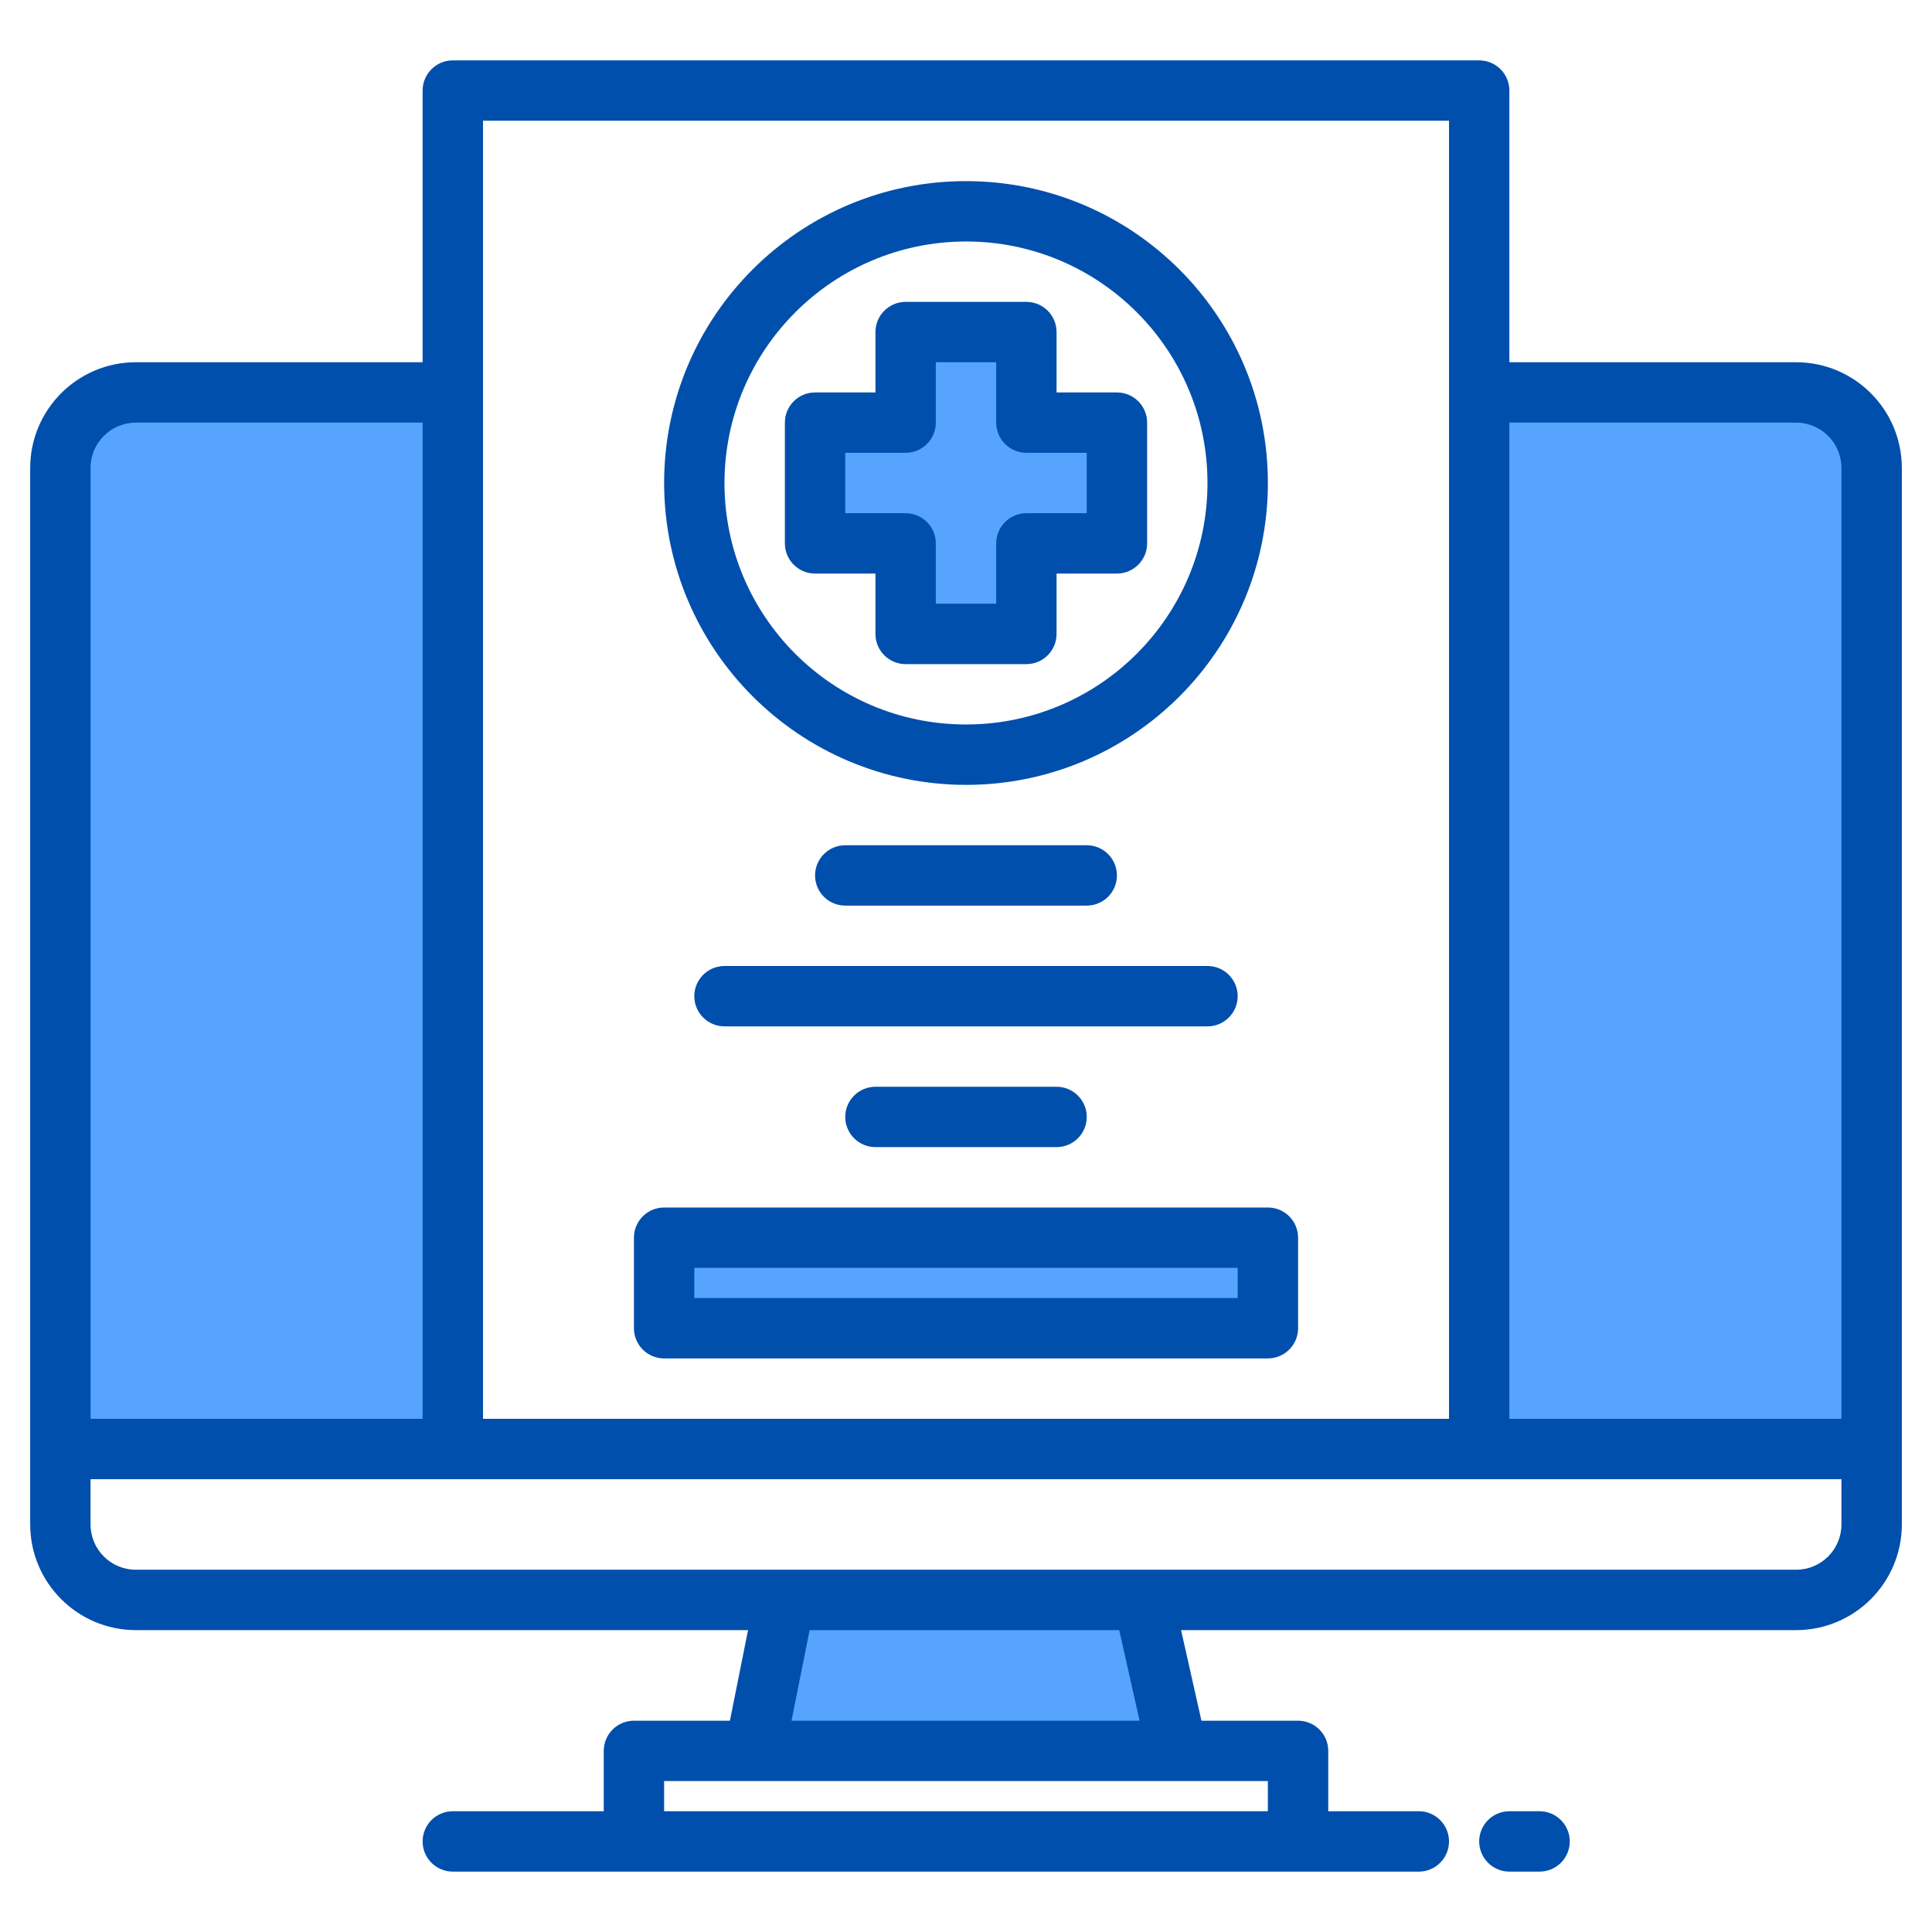
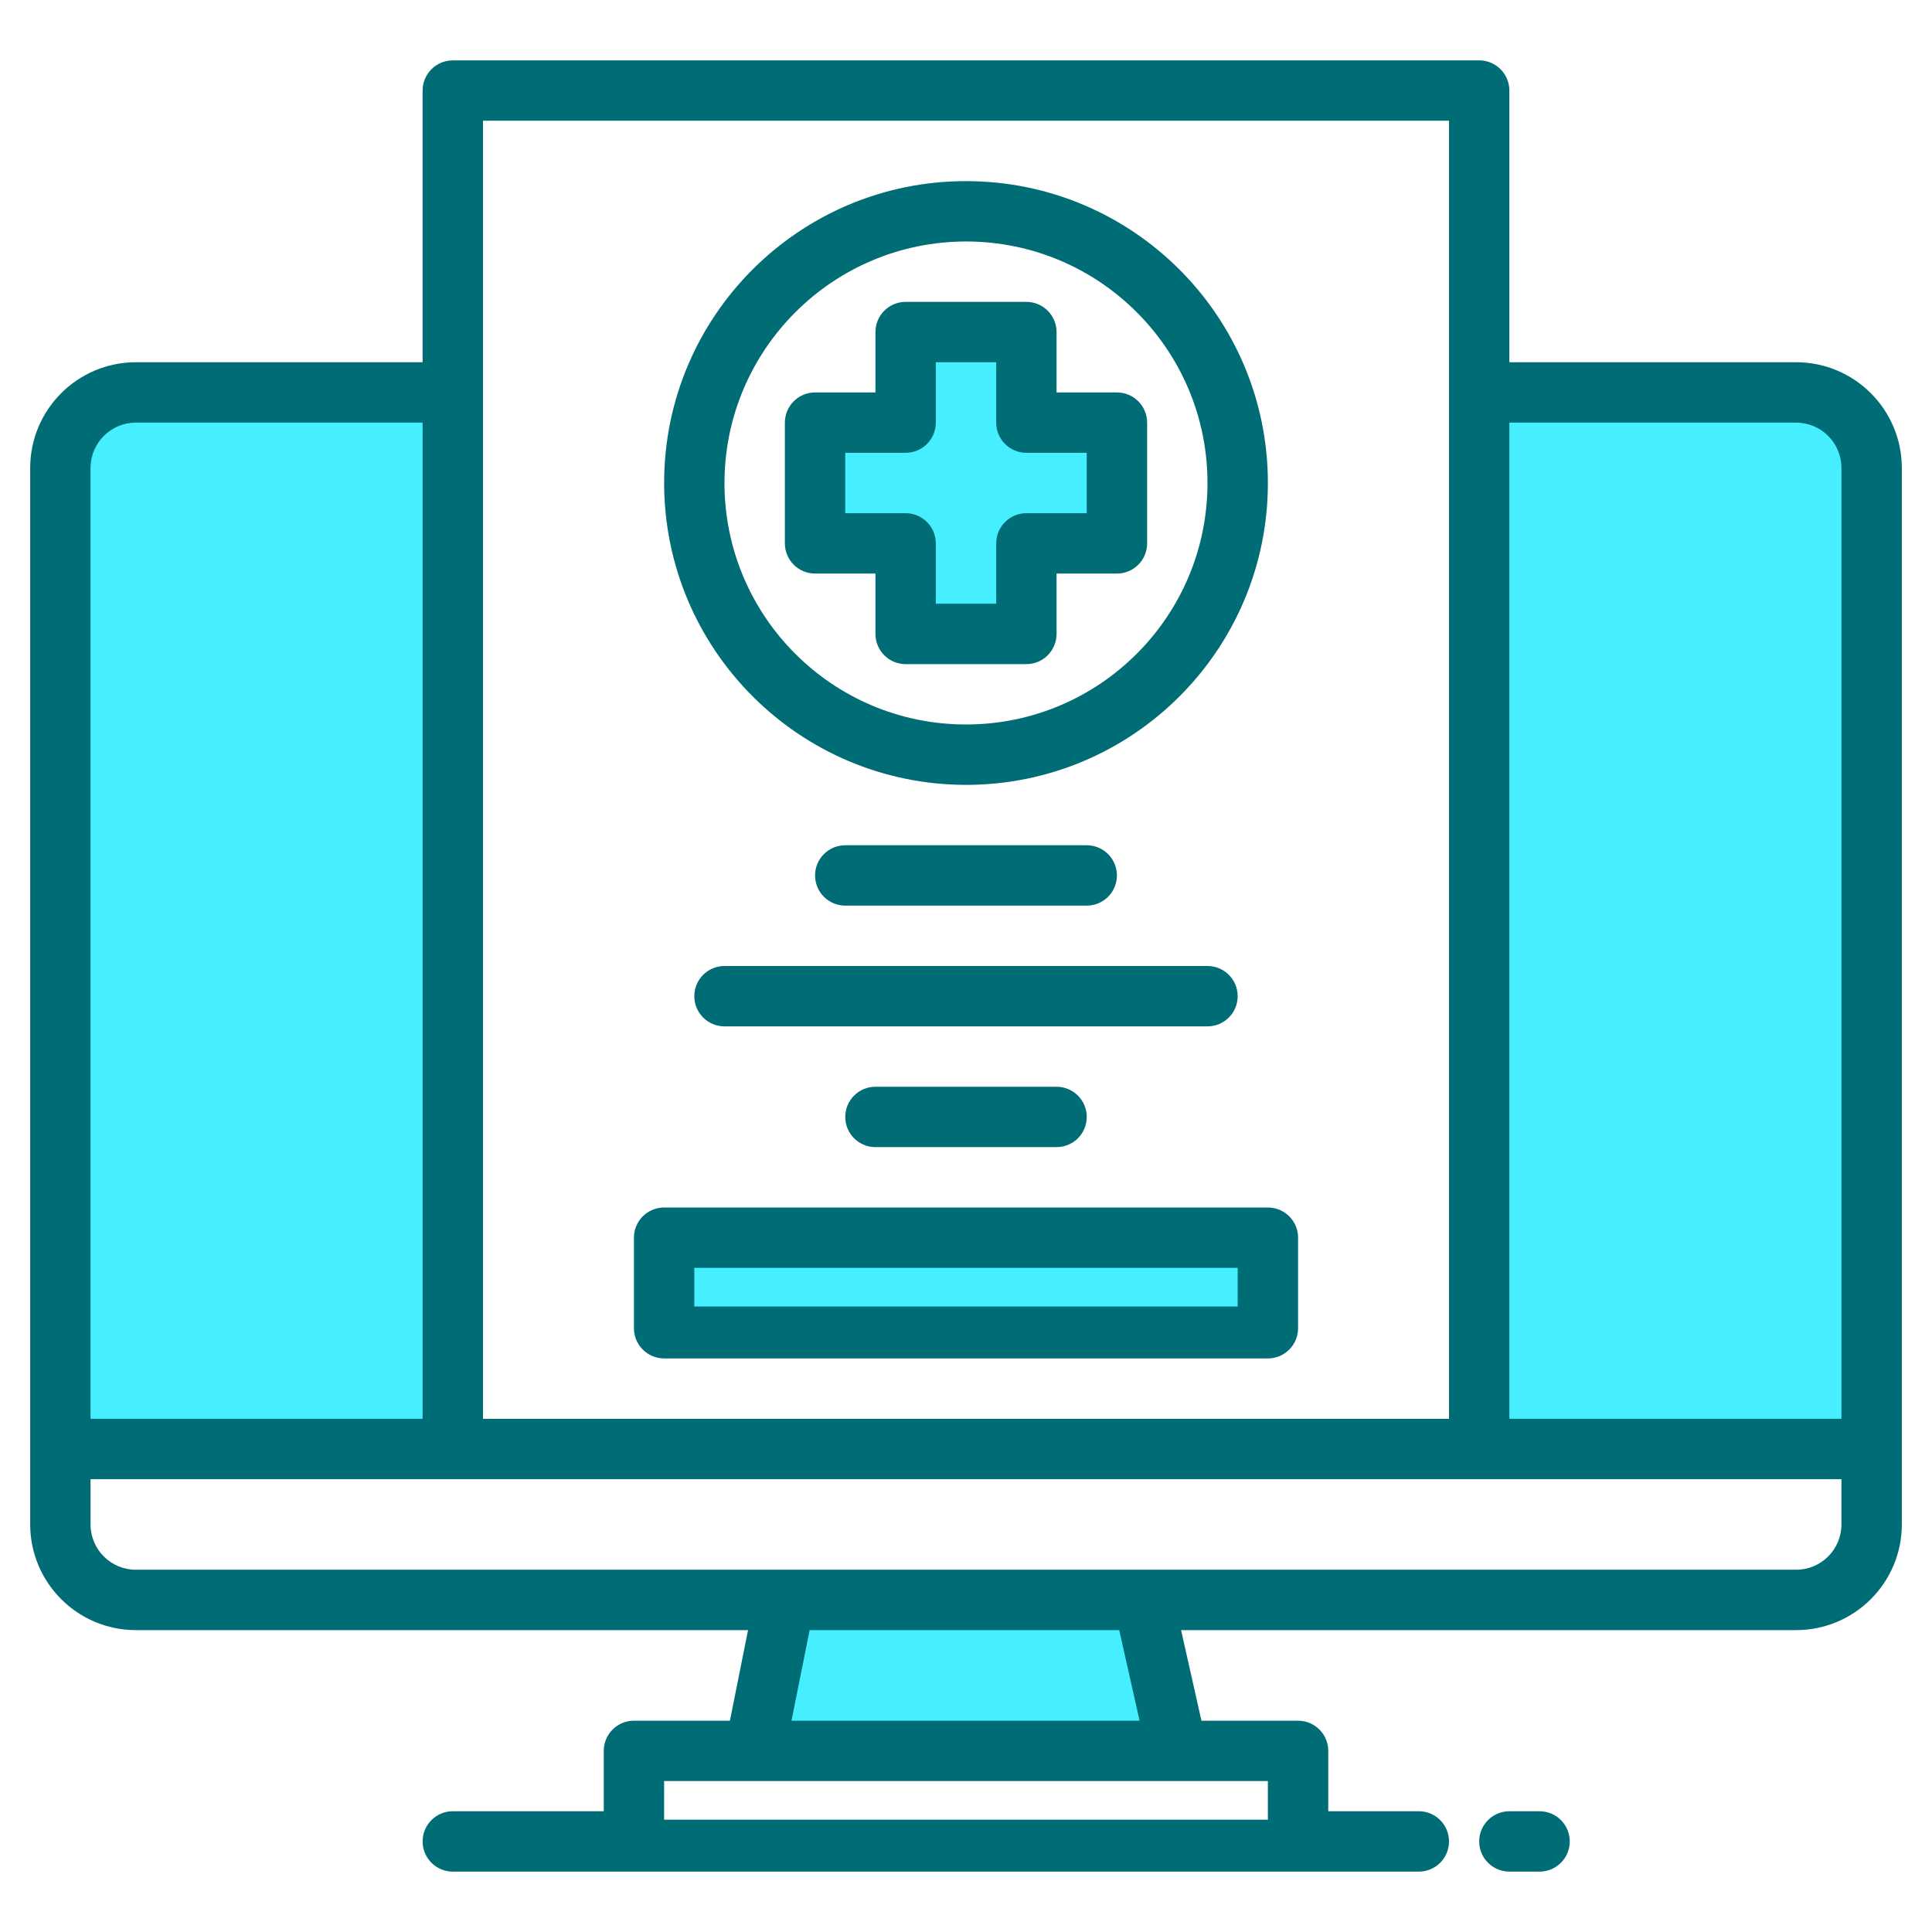
- <svg xmlns="http://www.w3.org/2000/svg" xmlns:xlink="http://www.w3.org/1999/xlink" width="50px" height="50px" viewBox="0 0 50 50" version="1.1">
+ <svg xmlns="http://www.w3.org/2000/svg" xmlns:xlink="http://www.w3.org/1999/xlink" width="50px" height="50px" viewbox="0 0 50 50" version="1.1">
  <defs>
-     <path d="M0 0L50 0L50 50L0 50L0 0Z" id="path_1" />
+     <path d="M0 0L50 0L50 50L0 50L0 0L0 0Z" id="path_1" />
    <clipPath id="mask_1">
      <use xlink:href="#path_1" />
    </clipPath>
  </defs>
-   <g id="website">
-     <path d="M0 0L50 0L50 50L0 50L0 0Z" id="Background" fill="none" fill-rule="evenodd" stroke="none" />
-     <g clip-path="url(#mask_1)">
-       <g id="Group" transform="translate(0.78125 1.5625)">
-         <g id="Group" transform="translate(0.78125 7.03125)">
-           <path d="M2.344 3.906L0 3.906L0 0.781L2.344 0.781L2.344 0L5.469 0L5.469 0.781L7.812 0.781L7.812 3.906L5.469 3.906L5.469 6.25L2.344 6.25L2.344 3.906Z" transform="translate(19.53125 1.5625)" id="Shape" fill="#57A4FF" fill-rule="evenodd" stroke="none" />
-           <path d="M10.156 0L10.156 27.344L0 27.344L0 1.953C0 1.434 0.206 0.938 0.572 0.571C0.939 0.205 1.436 -0 1.954 0L10.156 0Z" transform="translate(0 1.5625)" id="Shape" fill="#57A4FF" fill-rule="evenodd" stroke="none" />
-           <path d="M0 0L15.625 0L15.625 2.344L0 2.344L0 0Z" transform="translate(15.625 23.4375)" id="Shape" fill="#57A4FF" fill-rule="evenodd" stroke="none" />
-           <path d="M10.156 1.953L10.156 27.344L0 27.344L0 0L8.203 0C8.721 -0 9.218 0.206 9.584 0.572C9.951 0.938 10.156 1.435 10.156 1.953L10.156 1.953Z" transform="translate(36.71875 1.5625)" id="Shape" fill="#57A4FF" fill-rule="evenodd" stroke="none" />
-           <path d="M5.469 2.344L7.812 2.344L7.812 5.469L5.469 5.469L5.469 7.812L2.344 7.812L2.344 5.469L0 5.469L0 2.344L2.344 2.344L2.344 0L5.469 0L5.469 2.344Z" transform="translate(19.53125 0)" id="Shape" fill="#57A4FF" fill-rule="evenodd" stroke="none" />
-           <path d="M0 0L0 2.344L15.625 2.344L15.625 0L0 0Z" transform="translate(15.625 23.4375)" id="Shape" fill="#57A4FF" fill-rule="evenodd" stroke="none" />
-           <path d="M7.812 2.344L7.812 5.469L5.469 5.469L5.469 7.812L2.344 7.812L2.344 5.469L0 5.469L0 2.344L2.344 2.344L2.344 0L5.469 0L5.469 2.344L7.812 2.344Z" transform="translate(19.53125 0)" id="Shape" fill="#57A4FF" fill-rule="evenodd" stroke="none" />
-           <path d="M10.938 3.906L0 3.906L0.781 0L10.059 0L10.938 3.906Z" transform="translate(17.96875 32.8125)" id="Shape" fill="#57A4FF" fill-rule="evenodd" stroke="none" />
-           <path d="M7.812 2.344L7.812 5.469L5.469 5.469L5.469 7.812L2.344 7.812L2.344 5.469L0 5.469L0 2.344L2.344 2.344L2.344 0L5.469 0L5.469 2.344L7.812 2.344Z" transform="translate(19.53125 0)" id="Shape" fill="#57A4FF" fill-rule="evenodd" stroke="none" />
-           <path d="M0 0L15.625 0L15.625 2.344L0 2.344L0 0Z" transform="translate(15.625 23.4375)" id="Shape" fill="#57A4FF" fill-rule="evenodd" stroke="none" />
-         </g>
-         <g id="Group">
-           <path d="M45.703 7.812L38.281 7.812L38.281 0.781C38.281 0.35 37.931 0 37.5 0L10.938 0C10.506 0 10.156 0.35 10.156 0.781L10.156 7.812L2.734 7.812C1.225 7.814 0.002 9.037 0 10.547L0 37.891C0.002 39.4 1.225 40.623 2.734 40.625L18.578 40.625L18.109 42.969L15.625 42.969C15.194 42.969 14.844 43.319 14.844 43.75L14.844 45.312L10.938 45.312C10.506 45.312 10.156 45.662 10.156 46.094C10.156 46.525 10.506 46.875 10.938 46.875L35.938 46.875C36.369 46.875 36.719 46.525 36.719 46.094C36.719 45.662 36.369 45.312 35.938 45.312L33.594 45.312L33.594 43.75C33.594 43.319 33.244 42.969 32.812 42.969L30.312 42.969L29.785 40.625L45.703 40.625C47.213 40.623 48.436 39.4 48.438 37.891L48.438 10.547C48.436 9.037 47.213 7.814 45.703 7.812L45.703 7.812ZM11.719 1.562L36.719 1.562L36.719 35.156L11.719 35.156L11.719 1.562ZM1.562 10.547C1.563 9.9 2.087 9.376 2.734 9.375L10.156 9.375L10.156 35.156L1.562 35.156L1.562 10.547ZM32.031 44.531L32.031 45.312L16.406 45.312L16.406 44.531L32.031 44.531ZM19.703 42.969L20.172 40.625L28.184 40.625L28.711 42.969L19.703 42.969ZM46.875 37.891C46.874 38.538 46.35 39.062 45.703 39.062L2.734 39.062C2.087 39.062 1.563 38.538 1.562 37.891L1.562 36.719L46.875 36.719L46.875 37.891ZM46.875 35.156L38.281 35.156L38.281 9.375L45.703 9.375C46.35 9.376 46.874 9.9 46.875 10.547L46.875 35.156Z" id="Shape" fill="#004FAC" fill-rule="evenodd" stroke="none" />
-           <path d="M1.562 0L0.781 0C0.35 0 0 0.35 0 0.781C0 1.213 0.35 1.562 0.781 1.562L1.562 1.562C1.994 1.562 2.344 1.213 2.344 0.781C2.344 0.35 1.994 0 1.562 0L1.562 0Z" transform="translate(37.5 45.3125)" id="Shape" fill="#004FAC" fill-rule="evenodd" stroke="none" />
-           <path d="M2.344 7.031L2.344 8.594C2.344 9.025 2.694 9.375 3.125 9.375L6.25 9.375C6.681 9.375 7.031 9.025 7.031 8.594L7.031 7.031L8.594 7.031C9.025 7.031 9.375 6.681 9.375 6.25L9.375 3.125C9.375 2.694 9.025 2.344 8.594 2.344L7.031 2.344L7.031 0.781C7.031 0.35 6.681 0 6.25 0L3.125 0C2.694 0 2.344 0.35 2.344 0.781L2.344 2.344L0.781 2.344C0.35 2.344 0 2.694 0 3.125L0 6.25C0 6.681 0.35 7.031 0.781 7.031L2.344 7.031ZM1.562 3.906L3.125 3.906C3.556 3.906 3.906 3.556 3.906 3.125L3.906 1.562L5.469 1.562L5.469 3.125C5.469 3.556 5.819 3.906 6.25 3.906L7.812 3.906L7.812 5.469L6.25 5.469C5.819 5.469 5.469 5.819 5.469 6.25L5.469 7.812L3.906 7.812L3.906 6.25C3.906 5.819 3.556 5.469 3.125 5.469L1.562 5.469L1.562 3.906Z" transform="translate(19.53125 6.25)" id="Shape" fill="#004FAC" fill-rule="evenodd" stroke="none" />
-           <path d="M7.812 15.625C12.127 15.625 15.625 12.127 15.625 7.812C15.625 3.498 12.127 0 7.812 0C3.498 0 0 3.498 0 7.812C0.005 12.125 3.5 15.62 7.813 15.625L7.812 15.625ZM7.812 1.562C11.264 1.562 14.062 4.361 14.062 7.812C14.062 11.264 11.264 14.062 7.812 14.062C4.361 14.062 1.562 11.264 1.562 7.812C1.566 4.363 4.362 1.566 7.812 1.562L7.812 1.562Z" transform="translate(16.40625 3.125)" id="Shape" fill="#004FAC" fill-rule="evenodd" stroke="none" />
-           <path d="M0.781 3.906L16.406 3.906C16.838 3.906 17.188 3.556 17.188 3.125L17.188 0.781C17.188 0.35 16.838 0 16.406 0L0.781 0C0.35 0 0 0.35 0 0.781L0 3.125C0 3.556 0.35 3.906 0.781 3.906L0.781 3.906ZM1.562 1.562L15.625 1.562L15.625 2.344L1.562 2.344L1.562 1.562Z" transform="translate(15.625 29.6875)" id="Shape" fill="#004FAC" fill-rule="evenodd" stroke="none" />
-           <path d="M7.031 1.562C7.463 1.562 7.812 1.213 7.812 0.781C7.812 0.35 7.463 0 7.031 0L0.781 0C0.35 0 0 0.35 0 0.781C0 1.213 0.35 1.562 0.781 1.562L7.031 1.562Z" transform="translate(20.3125 20.3125)" id="Shape" fill="#004FAC" fill-rule="evenodd" stroke="none" />
-           <path d="M14.062 0.781C14.062 0.35 13.713 0 13.281 0L0.781 0C0.35 0 0 0.35 0 0.781C0 1.213 0.35 1.562 0.781 1.562L13.281 1.562C13.713 1.562 14.062 1.213 14.062 0.781L14.062 0.781Z" transform="translate(17.1875 23.4375)" id="Shape" fill="#004FAC" fill-rule="evenodd" stroke="none" />
-           <path d="M0.781 0C0.35 0 0 0.35 0 0.781C0 1.213 0.35 1.562 0.781 1.562L5.469 1.562C5.9 1.562 6.25 1.213 6.25 0.781C6.25 0.35 5.9 0 5.469 0L0.781 0Z" transform="translate(21.09375 26.5625)" id="Shape" fill="#004FAC" fill-rule="evenodd" stroke="none" />
+   <g id="computer-icon">
+     <g id="website">
+       <path d="M0 0L50 0L50 50L0 50L0 0L0 0Z" id="Background" fill="none" fill-rule="evenodd" stroke="none" />
+       <g id="Mask-group">
+         <path d="M0 0L50 0L50 50L0 50L0 0L0 0Z" id="path_1" fill="none" fill-rule="evenodd" stroke="none" />
+         <g clip-path="url(#mask_1)">
+           <g id="Group" transform="translate(0.78125 1.5625)">
+             <g id="Group">
+               <g id="Group#1" transform="translate(0.78125 7.03125)">
+                 <path d="M2.344 3.906L0 3.906L0 0.781L2.344 0.781L2.344 0L5.469 0L5.469 0.781L7.812 0.781L7.812 3.906L5.469 3.906L5.469 6.25L2.344 6.25L2.344 3.906L2.344 3.906Z" transform="translate(19.53125 1.5625)" id="Shape" fill="#45EFFF" fill-rule="evenodd" stroke="none" />
+                 <path d="M10.156 0L10.156 27.344L0 27.344L0 1.953C0 1.434 0.206 0.938 0.572 0.571C0.939 0.205 1.436 -0 1.954 0L10.156 0L10.156 0Z" transform="translate(0 1.5625)" id="Shape#1" fill="#45EFFF" fill-rule="evenodd" stroke="none" />
+                 <path d="M0 0L15.625 0L15.625 2.344L0 2.344L0 0L0 0Z" transform="translate(15.625 23.4375)" id="Shape#2" fill="#45EFFF" fill-rule="evenodd" stroke="none" />
+                 <path d="M10.156 1.953L10.156 27.344L0 27.344L0 0L8.203 0C8.721 -0 9.218 0.206 9.584 0.572C9.951 0.938 10.156 1.435 10.156 1.953L10.156 1.953L10.156 1.953Z" transform="translate(36.71875 1.5625)" id="Shape#3" fill="#45EFFF" fill-rule="evenodd" stroke="none" />
+                 <path d="M5.469 2.344L7.812 2.344L7.812 5.469L5.469 5.469L5.469 7.812L2.344 7.812L2.344 5.469L0 5.469L0 2.344L2.344 2.344L2.344 0L5.469 0L5.469 2.344L5.469 2.344Z" transform="translate(19.53125 0)" id="Shape#4" fill="#45EFFF" fill-rule="evenodd" stroke="none" />
+                 <path d="M0 0L0 2.344L15.625 2.344L15.625 0L0 0L0 0Z" transform="translate(15.625 23.4375)" id="Shape#5" fill="#45EFFF" fill-rule="evenodd" stroke="none" />
+                 <path d="M7.812 2.344L7.812 5.469L5.469 5.469L5.469 7.812L2.344 7.812L2.344 5.469L0 5.469L0 2.344L2.344 2.344L2.344 0L5.469 0L5.469 2.344L7.812 2.344L7.812 2.344Z" transform="translate(19.53125 0)" id="Shape#6" fill="#45EFFF" fill-rule="evenodd" stroke="none" />
+                 <path d="M10.938 3.906L0 3.906L0.781 0L10.059 0L10.938 3.906L10.938 3.906Z" transform="translate(17.96875 32.8125)" id="Shape#7" fill="#45EFFF" fill-rule="evenodd" stroke="none" />
+                 <path d="M7.812 2.344L7.812 5.469L5.469 5.469L5.469 7.812L2.344 7.812L2.344 5.469L0 5.469L0 2.344L2.344 2.344L2.344 0L5.469 0L5.469 2.344L7.812 2.344L7.812 2.344Z" transform="translate(19.53125 0)" id="Shape#8" fill="#45EFFF" fill-rule="evenodd" stroke="none" />
+                 <path d="M0 0L15.625 0L15.625 2.344L0 2.344L0 0L0 0Z" transform="translate(15.625 23.4375)" id="Shape#9" fill="#45EFFF" fill-rule="evenodd" stroke="none" />
+               </g>
+               <g id="Group#2">
+                 <path d="M45.703 7.812L38.281 7.812L38.281 0.781C38.281 0.35 37.931 0 37.5 0L10.938 0C10.506 0 10.156 0.35 10.156 0.781L10.156 7.812L2.734 7.812C1.225 7.814 0.002 9.037 0 10.547L0 37.891C0.002 39.4 1.225 40.623 2.734 40.625L18.578 40.625L18.109 42.969L15.625 42.969C15.194 42.969 14.844 43.319 14.844 43.75L14.844 45.312L10.938 45.312C10.506 45.312 10.156 45.662 10.156 46.094C10.156 46.525 10.506 46.875 10.938 46.875L35.938 46.875C36.369 46.875 36.719 46.525 36.719 46.094C36.719 45.662 36.369 45.312 35.938 45.312L33.594 45.312L33.594 43.75C33.594 43.319 33.244 42.969 32.812 42.969L30.312 42.969L29.785 40.625L45.703 40.625C47.213 40.623 48.436 39.4 48.438 37.891L48.438 10.547C48.436 9.037 47.213 7.814 45.703 7.812L45.703 7.812L45.703 7.812ZM11.719 1.562L36.719 1.562L36.719 35.156L11.719 35.156L11.719 1.562L11.719 1.562ZM1.562 10.547C1.563 9.9 2.087 9.376 2.734 9.375L10.156 9.375L10.156 35.156L1.562 35.156L1.562 10.547L1.562 10.547ZM32.031 44.531L32.031 45.531L16.406 45.531L16.406 44.531L32.031 44.531L32.031 44.531ZM19.703 42.969L20.172 40.625L28.184 40.625L28.711 42.969L19.703 42.969L19.703 42.969ZM46.875 37.891C46.874 38.538 46.35 39.062 45.703 39.062L2.734 39.062C2.087 39.062 1.563 38.538 1.562 37.891L1.562 36.719L46.875 36.719L46.875 37.891L46.875 37.891ZM46.875 35.156L38.281 35.156L38.281 9.375L45.703 9.375C46.35 9.376 46.874 9.9 46.875 10.547L46.875 35.156L46.875 35.156Z" id="Shape#10" fill="#006C76" fill-rule="evenodd" stroke="none" />
+                 <path d="M1.562 0L0.781 0C0.35 0 0 0.35 0 0.781C0 1.213 0.35 1.562 0.781 1.562L1.562 1.562C1.994 1.562 2.344 1.213 2.344 0.781C2.344 0.35 1.994 0 1.562 0L1.562 0L1.562 0Z" transform="translate(37.5 45.3125)" id="Shape#11" fill="#006C76" fill-rule="evenodd" stroke="none" />
+                 <path d="M2.344 7.031L2.344 8.594C2.344 9.025 2.694 9.375 3.125 9.375L6.25 9.375C6.681 9.375 7.031 9.025 7.031 8.594L7.031 7.031L8.594 7.031C9.025 7.031 9.375 6.681 9.375 6.25L9.375 3.125C9.375 2.694 9.025 2.344 8.594 2.344L7.031 2.344L7.031 0.781C7.031 0.35 6.681 0 6.25 0L3.125 0C2.694 0 2.344 0.35 2.344 0.781L2.344 2.344L0.781 2.344C0.35 2.344 0 2.694 0 3.125L0 6.25C0 6.681 0.35 7.031 0.781 7.031L2.344 7.031L2.344 7.031ZM1.562 3.906L3.125 3.906C3.556 3.906 3.906 3.556 3.906 3.125L3.906 1.562L5.469 1.562L5.469 3.125C5.469 3.556 5.819 3.906 6.25 3.906L7.812 3.906L7.812 5.469L6.25 5.469C5.819 5.469 5.469 5.819 5.469 6.25L5.469 7.812L3.906 7.812L3.906 6.25C3.906 5.819 3.556 5.469 3.125 5.469L1.562 5.469L1.562 3.906L1.562 3.906Z" transform="translate(19.53125 6.25)" id="Shape#12" fill="#006C76" fill-rule="evenodd" stroke="none" />
+                 <path d="M7.812 15.625C12.127 15.625 15.625 12.127 15.625 7.812C15.625 3.498 12.127 0 7.812 0C3.498 0 0 3.498 0 7.812C0.005 12.125 3.5 15.62 7.813 15.625L7.812 15.625L7.812 15.625ZM7.812 1.562C11.264 1.562 14.062 4.361 14.062 7.812C14.062 11.264 11.264 14.062 7.812 14.062C4.361 14.062 1.562 11.264 1.562 7.812C1.566 4.363 4.362 1.566 7.812 1.562L7.812 1.562L7.812 1.562Z" transform="translate(16.40625 3.125)" id="Shape#13" fill="#006C76" fill-rule="evenodd" stroke="none" />
+                 <path d="M0.781 3.906L16.406 3.906C16.838 3.906 17.188 3.556 17.188 3.125L17.188 0.781C17.188 0.35 16.838 0 16.406 0L0.781 0C0.35 0 0 0.35 0 0.781L0 3.125C0 3.556 0.35 3.906 0.781 3.906L0.781 3.906L0.781 3.906ZM1.562 1.562L15.625 1.562L15.625 2.562L1.562 2.562L1.562 1.562L1.562 1.562Z" transform="translate(15.625 29.6875)" id="Shape#14" fill="#006C76" fill-rule="evenodd" stroke="none" />
+                 <path d="M7.031 1.562C7.463 1.562 7.812 1.213 7.812 0.781C7.812 0.35 7.463 0 7.031 0L0.781 0C0.35 0 0 0.35 0 0.781C0 1.213 0.35 1.562 0.781 1.562L7.031 1.562L7.031 1.562Z" transform="translate(20.3125 20.3125)" id="Shape#15" fill="#006C76" fill-rule="evenodd" stroke="none" />
+                 <path d="M14.062 0.781C14.062 0.35 13.713 0 13.281 0L0.781 0C0.35 0 0 0.35 0 0.781C0 1.213 0.35 1.562 0.781 1.562L13.281 1.562C13.713 1.562 14.062 1.213 14.062 0.781L14.062 0.781L14.062 0.781Z" transform="translate(17.1875 23.4375)" id="Shape#16" fill="#006C76" fill-rule="evenodd" stroke="none" />
+                 <path d="M0.781 0C0.35 0 0 0.35 0 0.781C0 1.213 0.35 1.562 0.781 1.562L5.469 1.562C5.9 1.562 6.25 1.213 6.25 0.781C6.25 0.35 5.9 0 5.469 0L0.781 0L0.781 0Z" transform="translate(21.09375 26.5625)" id="Shape#17" fill="#006C76" fill-rule="evenodd" stroke="none" />
+               </g>
+             </g>
+           </g>
        </g>
      </g>
    </g>
  </g>
</svg>
